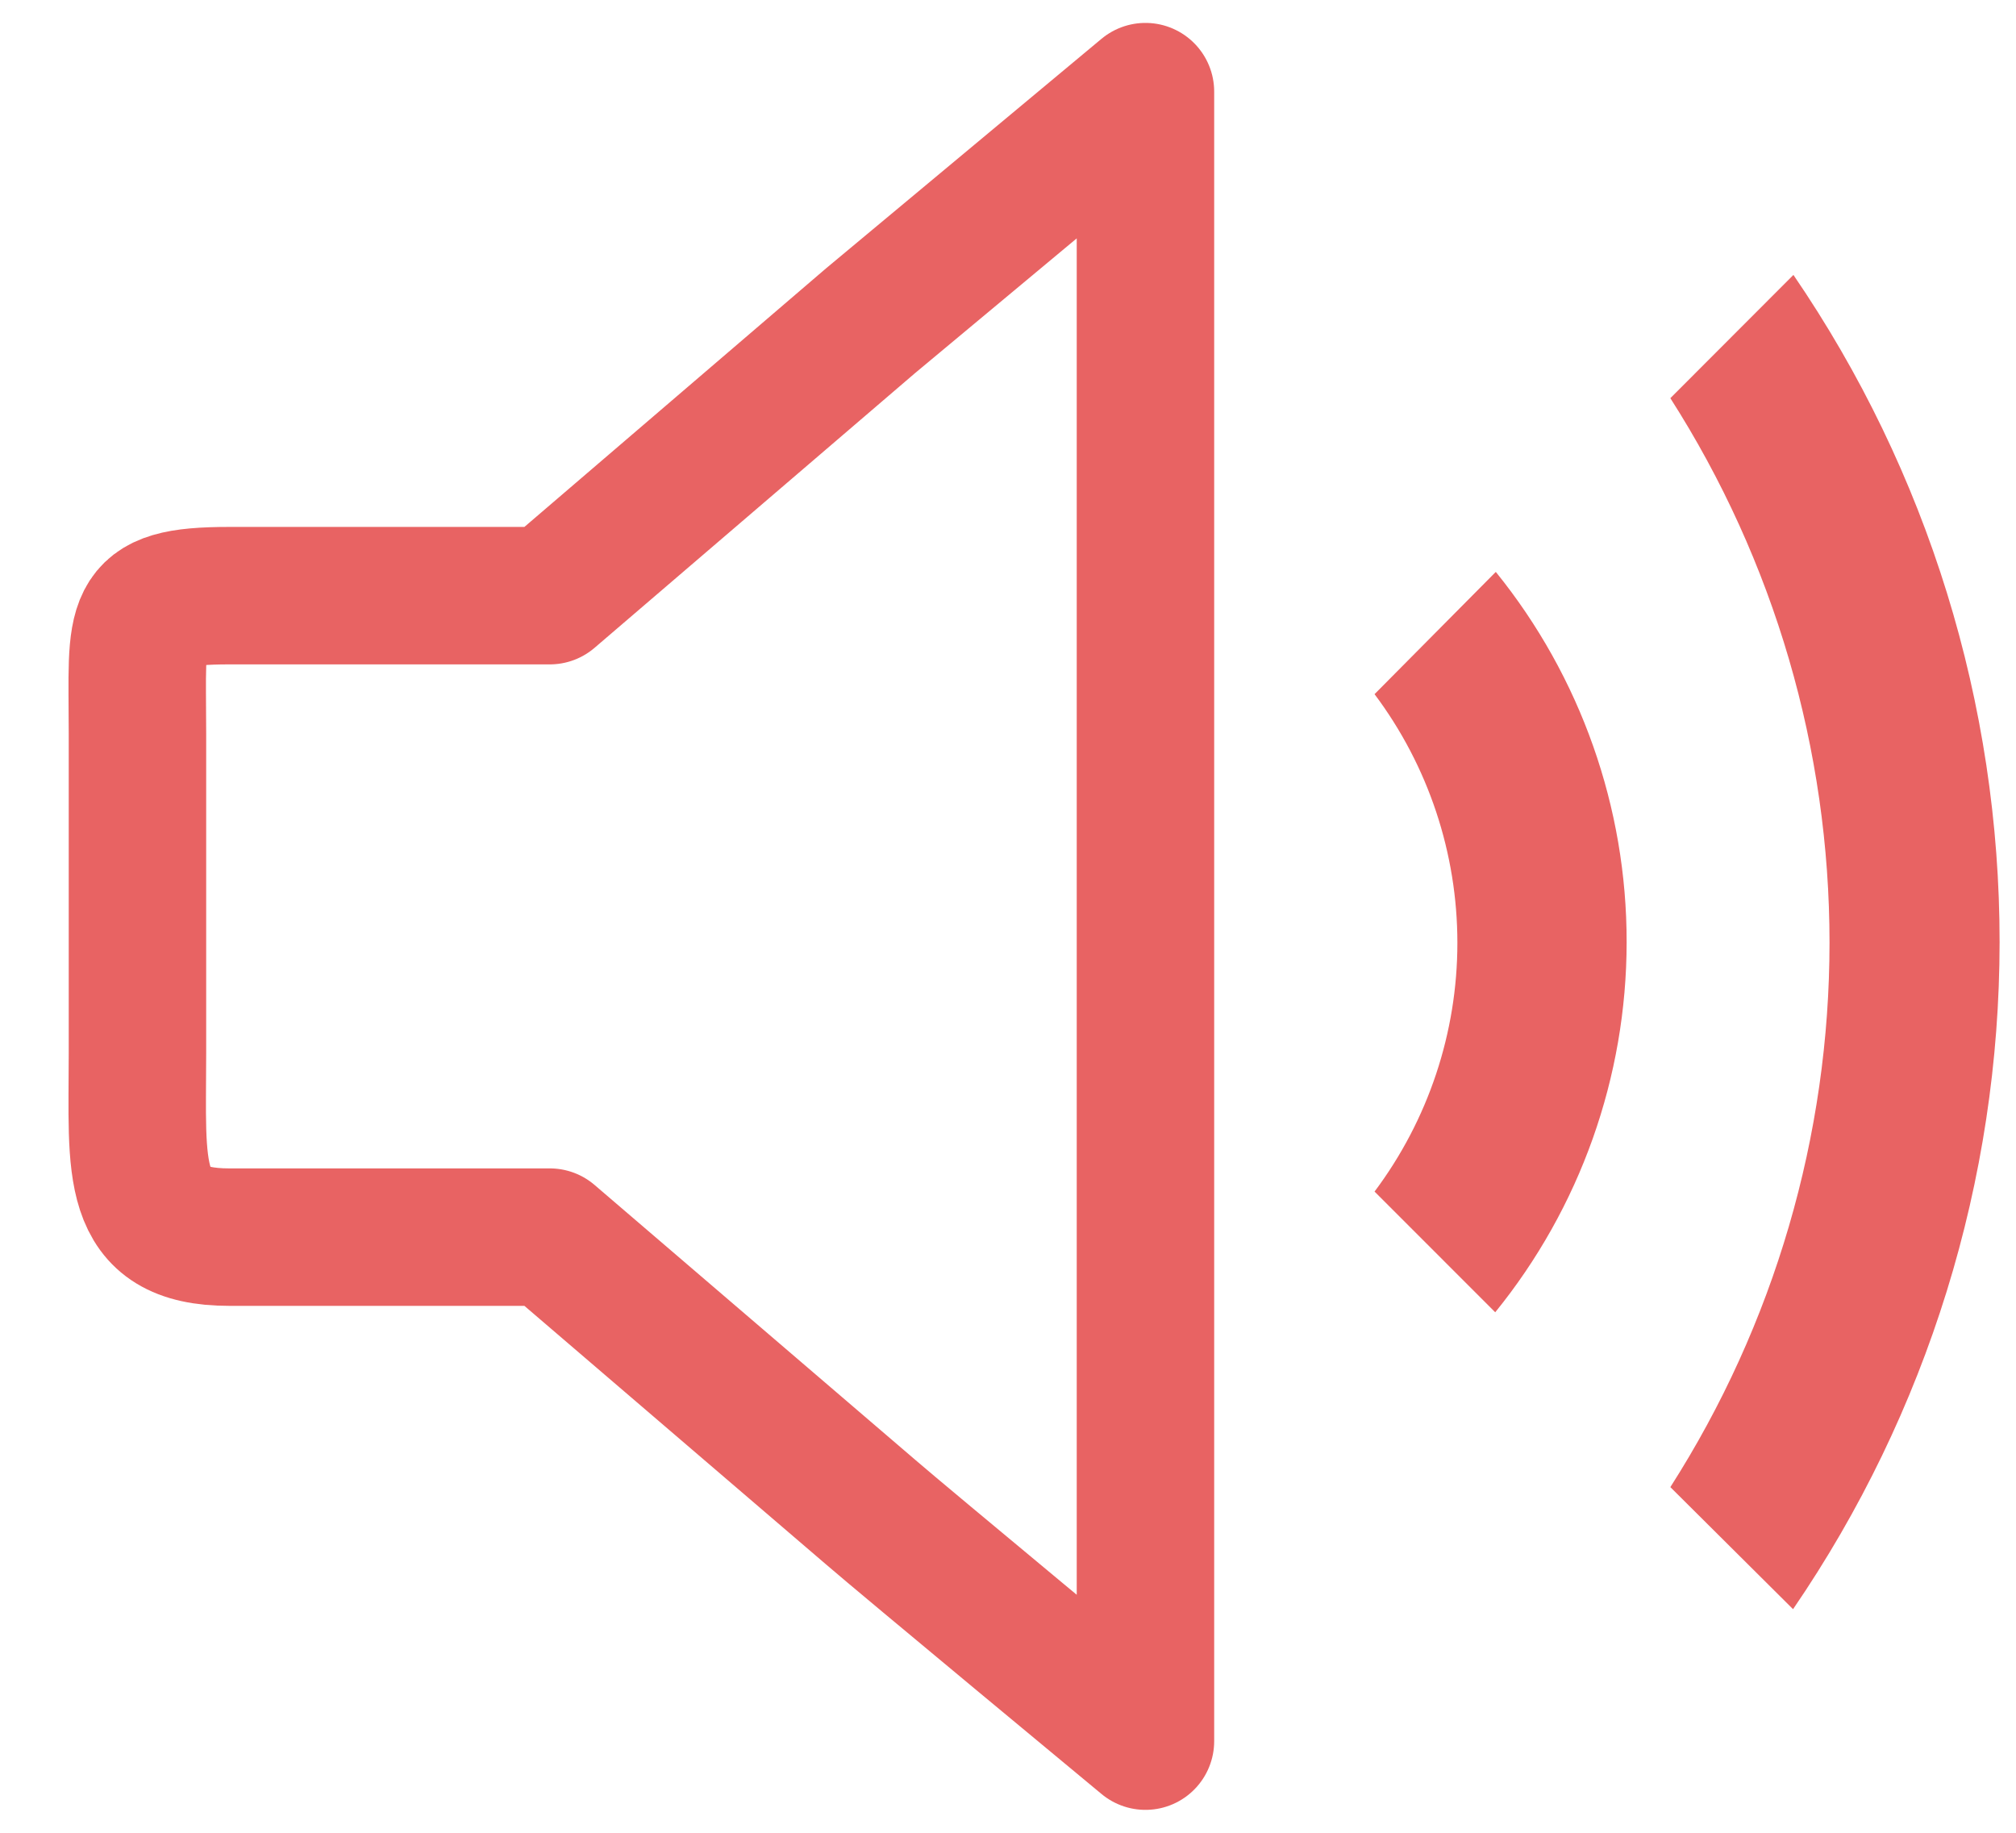
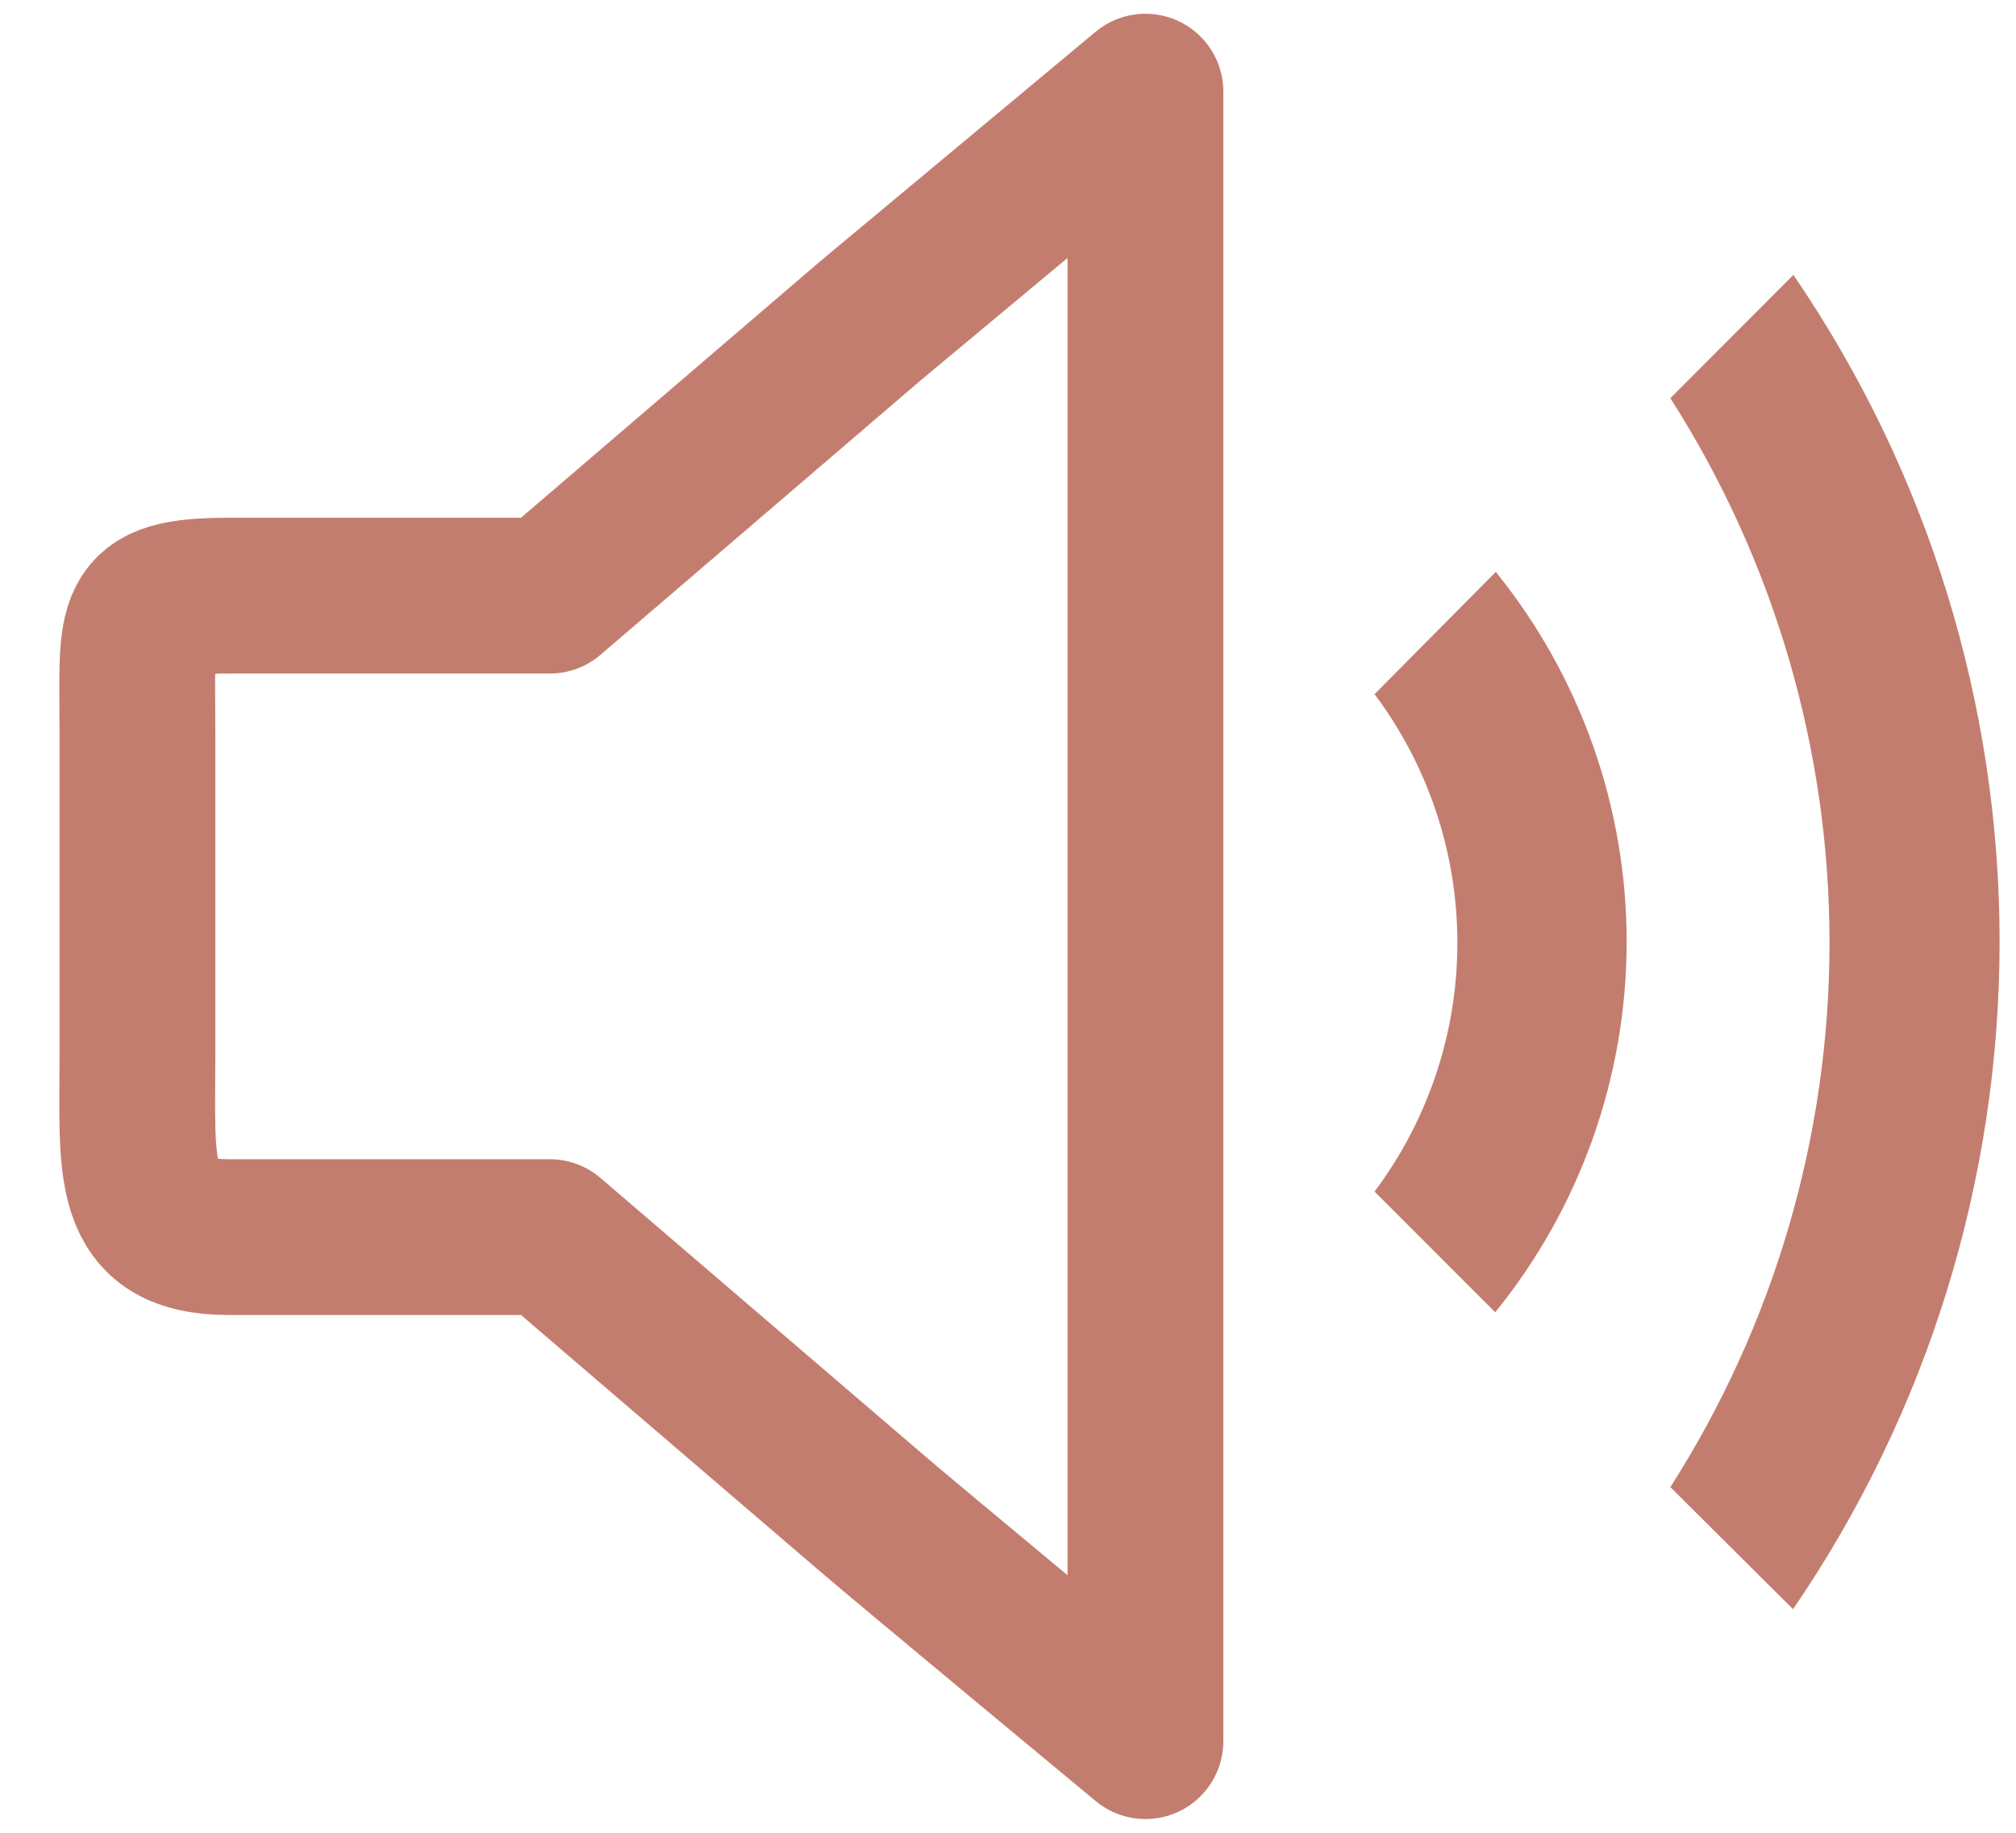
<svg xmlns="http://www.w3.org/2000/svg" width="22" height="20" viewBox="0 0 22 20" fill="none">
-   <path d="M19.571 3L18.228 4.345C19.362 6.119 19.965 8.181 19.965 10.286C19.965 12.392 19.362 14.454 18.228 16.228L19.567 17.56C21.035 15.416 21.82 12.879 21.821 10.281C21.822 7.682 21.038 5.145 19.571 3ZM16.322 6.242L15 7.575C15.587 8.358 15.904 9.31 15.904 10.289C15.904 11.267 15.587 12.22 15 13.003L16.317 14.32C17.244 13.178 17.75 11.753 17.751 10.283C17.753 8.812 17.249 7.386 16.325 6.243L16.322 6.242Z" fill="#E86363" />
-   <path fill-rule="evenodd" clip-rule="evenodd" d="M12.5 13C12.5 13.5 12.5 14.5 12.5 15C12.5 16 12.5 18 12.5 19C12.5 19 9.852 16.805 9.5 16.5L6 13.5H2.5C1.396 13.5 1.5 12.761 1.5 11.5C1.5 10 1.5 9.5 1.5 8C1.5 6.751 1.396 6.5 2.5 6.5H6L9.5 3.5L12.5 1C12.5 1.5 12.5 1 12.5 2.5C12.5 2.982 12.5 6.784 12.5 7.5C12.5 9.002 12.5 11.5 12.5 13Z" stroke="#E86363" stroke-width="1.5" stroke-linecap="round" stroke-linejoin="round" />
+   <path d="M19.571 3L18.228 4.345C19.362 6.119 19.965 8.181 19.965 10.286C19.965 12.392 19.362 14.454 18.228 16.228L19.567 17.56C21.035 15.416 21.82 12.879 21.821 10.281C21.822 7.682 21.038 5.145 19.571 3ZM16.322 6.242L15 7.575C15.587 8.358 15.904 9.31 15.904 10.289C15.904 11.267 15.587 12.22 15 13.003L16.317 14.32C17.244 13.178 17.75 11.753 17.751 10.283C17.753 8.812 17.249 7.386 16.325 6.243L16.322 6.242Z" fill="#C37D6F" />
+   <path fill-rule="evenodd" clip-rule="evenodd" d="M12.5 13C12.5 13.5 12.5 14.5 12.5 15C12.5 16 12.5 18 12.5 19C12.5 19 9.852 16.805 9.5 16.5L6 13.5H2.5C1.396 13.5 1.5 12.761 1.5 11.5C1.5 10 1.5 9.5 1.5 8C1.5 6.751 1.396 6.5 2.5 6.5H6L9.5 3.5L12.5 1C12.5 1.5 12.5 1 12.5 2.5C12.5 2.982 12.5 6.784 12.5 7.5C12.5 9.002 12.5 11.5 12.5 13Z" stroke="#C37D6F" stroke-width="1.7" stroke-linecap="round" stroke-linejoin="round" />
</svg>
